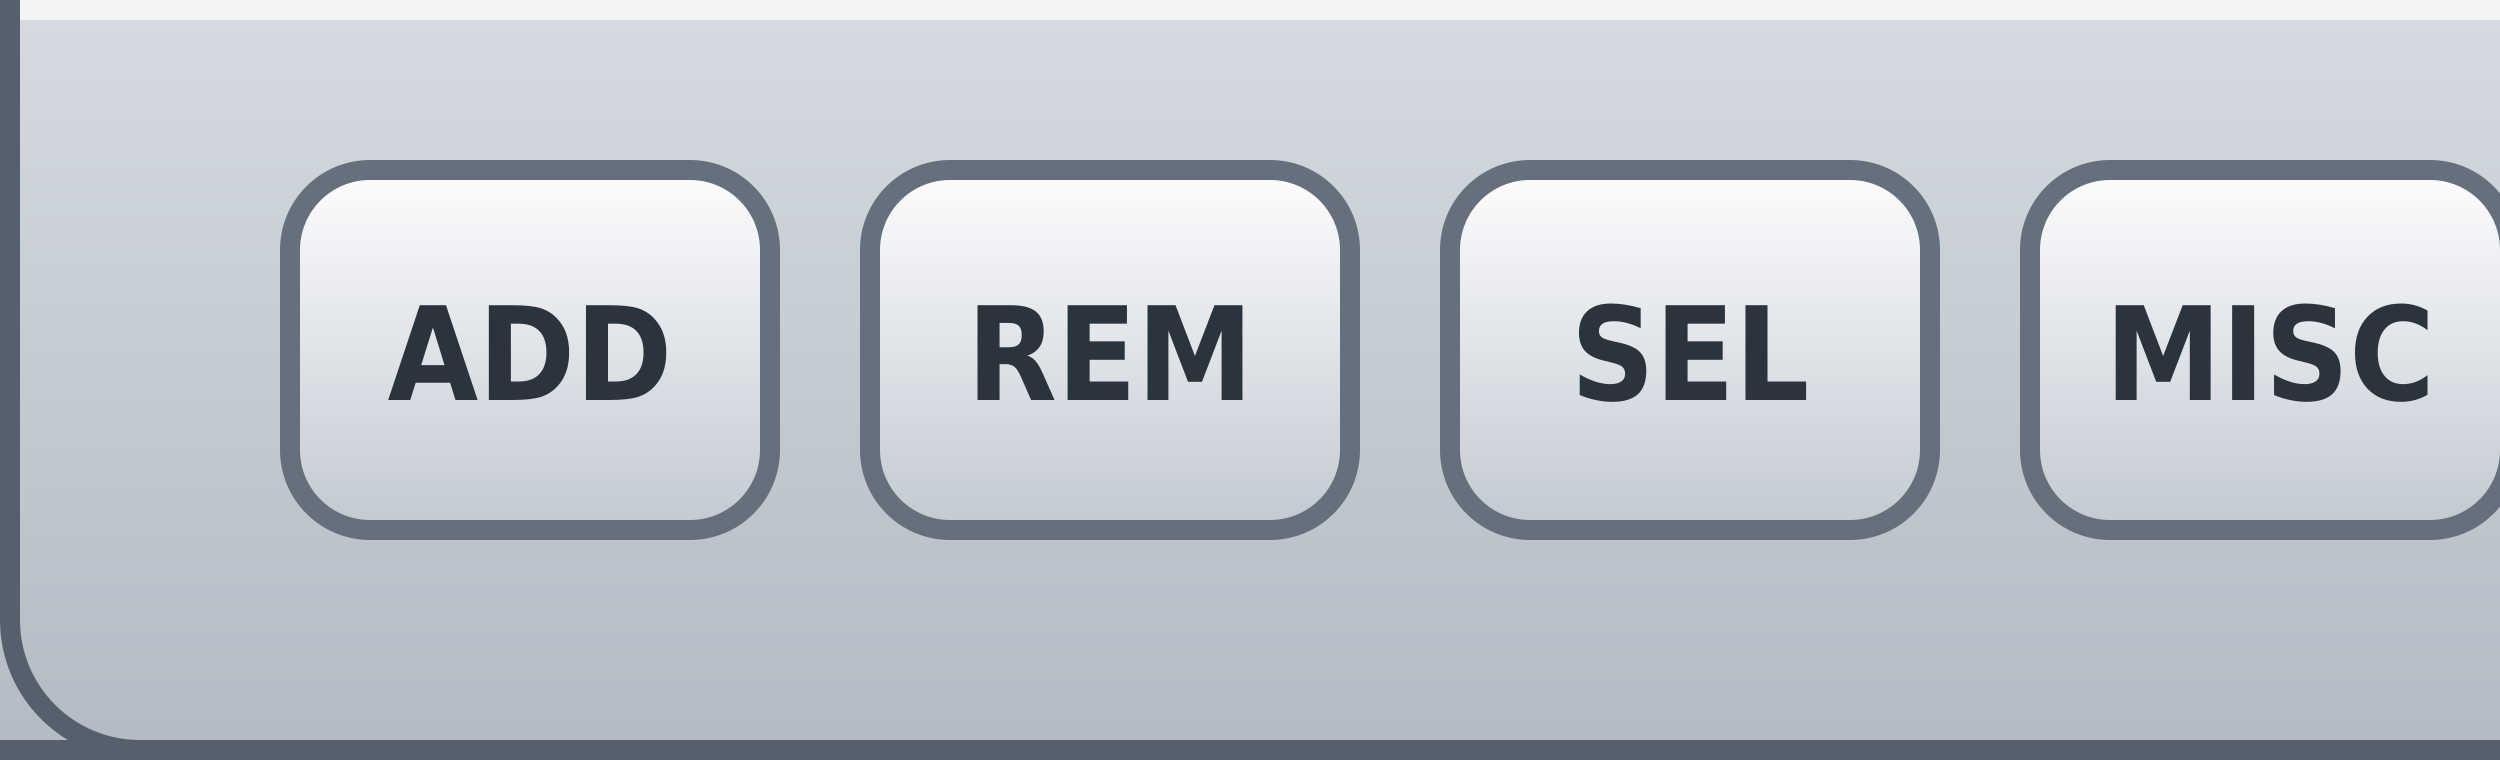
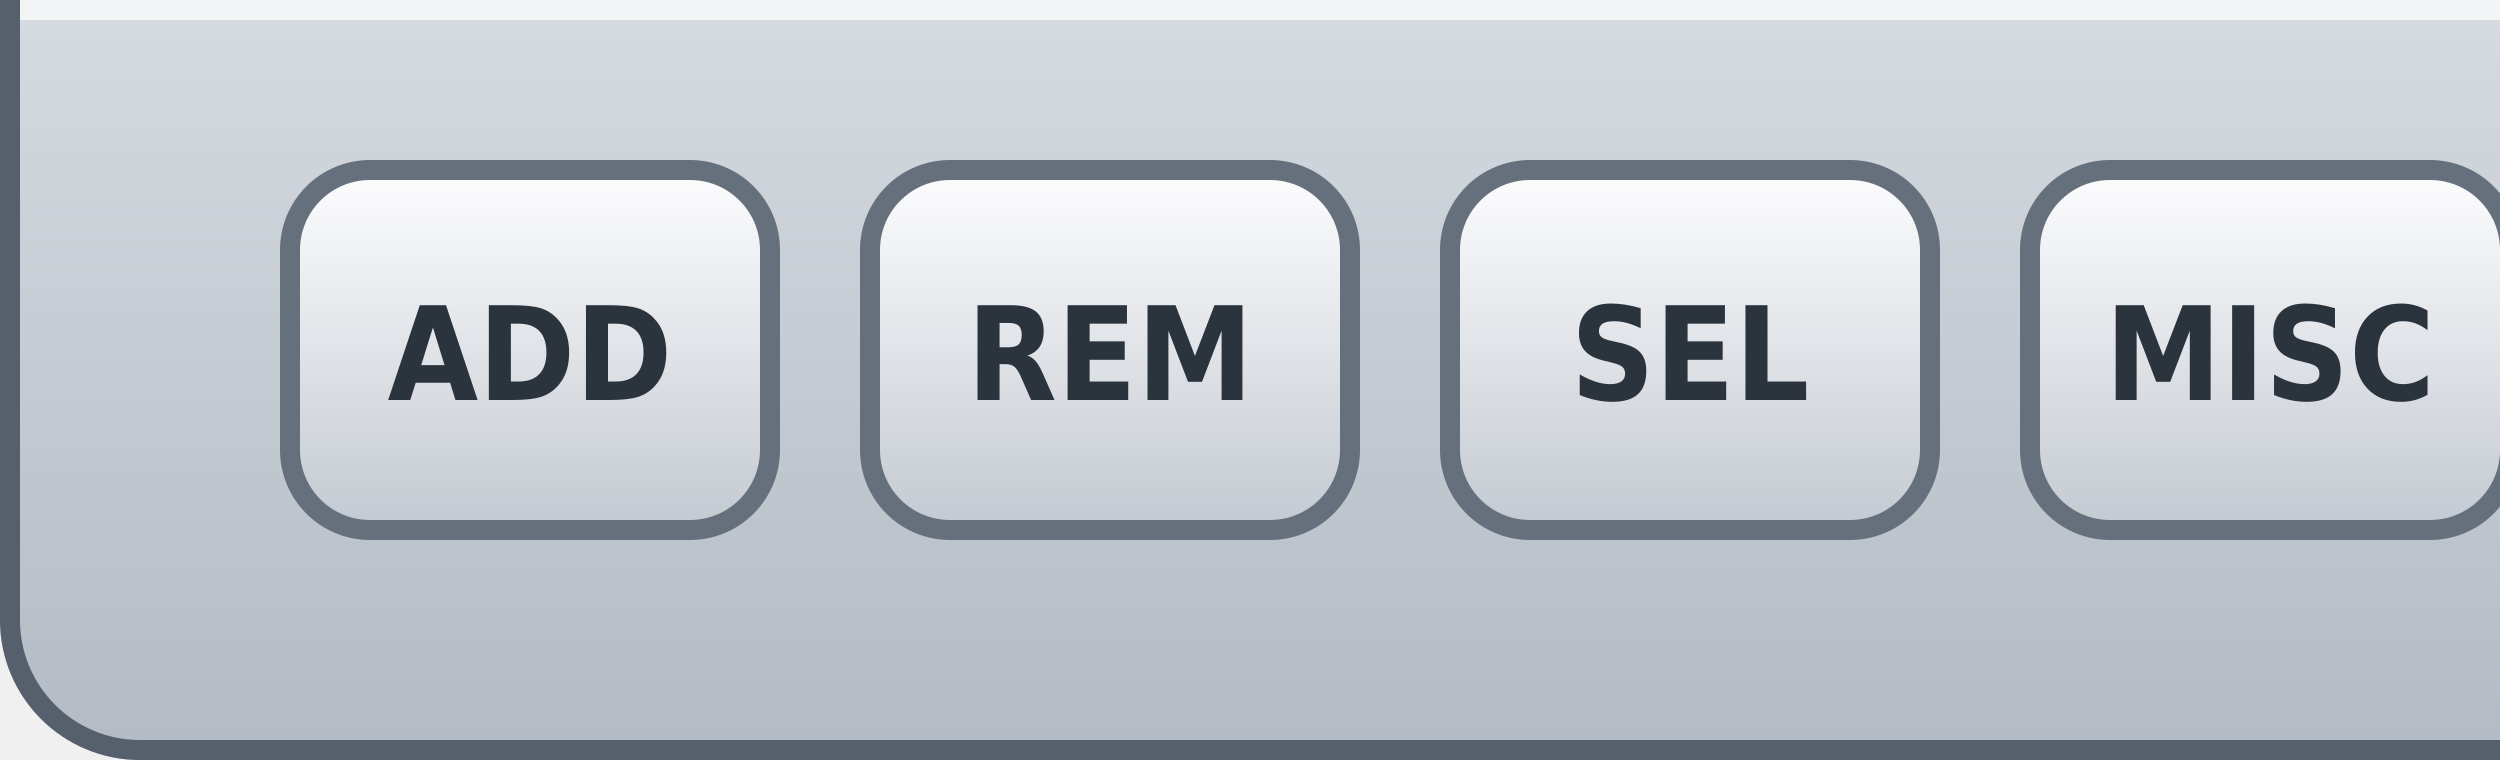
<svg xmlns="http://www.w3.org/2000/svg" width="125" height="38" viewBox="0 0 125 38">
  <defs>
    <linearGradient id="g1" x1="0" y1="0" x2="0" y2="1">
      <stop offset="0.0" stop-color="#d6dbe1" />
      <stop offset="1.0" stop-color="#b3bac3" />
    </linearGradient>
    <linearGradient id="g2" x1="0" y1="0" x2="0" y2="1">
      <stop offset="0.0" stop-color="#fdfdfe" />
      <stop offset="1.0" stop-color="#c3c9d1" />
    </linearGradient>
    <linearGradient id="g3" x1="0" y1="0" x2="0" y2="1">
      <stop offset="0.0" stop-color="#fdfdfe" />
      <stop offset="1.0" stop-color="#c3c9d1" />
    </linearGradient>
    <linearGradient id="g4" x1="0" y1="0" x2="0" y2="1">
      <stop offset="0.0" stop-color="#fdfdfe" />
      <stop offset="1.0" stop-color="#c3c9d1" />
    </linearGradient>
    <linearGradient id="g5" x1="0" y1="0" x2="0" y2="1">
      <stop offset="0.0" stop-color="#fdfdfe" />
      <stop offset="1.0" stop-color="#c3c9d1" />
    </linearGradient>
  </defs>
-   <rect x="0" y="0" width="125" height="38" fill="url(#g1)" />
-   <line x1="0" y1="37.5" x2="125" y2="37.5" stroke="#56606c" />
+   <path d="M0 0 H125 V38 H7 A7 7 0 0 1 0 31 Z" fill="url(#g1)" />
+   <line x1="7" y1="37.5" x2="125" y2="37.5" stroke="#56606c" />
  <line x1="0" y1="0.5" x2="125" y2="0.5" stroke="#ffffff" opacity="0.7" />
  <path d="M0.5 0 V31 a6.5 6.5 0 0 0 6.5 6.5" fill="none" stroke="#56606c" />
  <rect x="14.5" y="8.5" width="24" height="18" rx="4" fill="url(#g2)" stroke="#66707c" stroke-width="1" />
  <path transform="translate(19.38,20.00)" d="M3.126 -0.863H1.406L1.133 0.0H0.029L1.609 -4.739H2.92L4.5 0.0H3.393ZM1.679 -1.742H2.847L2.266 -3.628ZM6.164 -3.815V-0.924H6.557Q7.23 -0.924 7.585 -1.295Q7.941 -1.666 7.941 -2.374Q7.941 -3.079 7.587 -3.447Q7.233 -3.815 6.557 -3.815ZM5.062 -4.739H6.224Q7.195 -4.739 7.67 -4.585Q8.144 -4.431 8.484 -4.062Q8.785 -3.742 8.931 -3.323Q9.077 -2.904 9.077 -2.374Q9.077 -1.838 8.931 -1.417Q8.785 -0.997 8.484 -0.676Q8.141 -0.308 7.662 -0.154Q7.182 0.0 6.224 0.0H5.062ZM11.02 -3.815V-0.924H11.413Q12.086 -0.924 12.441 -1.295Q12.797 -1.666 12.797 -2.374Q12.797 -3.079 12.443 -3.447Q12.089 -3.815 11.413 -3.815ZM9.918 -4.739H11.08Q12.051 -4.739 12.526 -4.585Q13.0 -4.431 13.34 -4.062Q13.641 -3.742 13.787 -3.323Q13.933 -2.904 13.933 -2.374Q13.933 -1.838 13.787 -1.417Q13.641 -0.997 13.34 -0.676Q12.997 -0.308 12.518 -0.154Q12.038 0.0 11.08 0.0H9.918Z" fill="#2b333d" />
  <rect x="43.5" y="8.5" width="24" height="18" rx="4" fill="url(#g3)" stroke="#66707c" stroke-width="1" />
  <path transform="translate(48.34,20.00)" d="M2.101 -2.637Q2.444 -2.637 2.595 -2.78Q2.745 -2.923 2.745 -3.25Q2.745 -3.574 2.595 -3.713Q2.444 -3.853 2.101 -3.853H1.638V-2.637ZM1.638 -1.793V0.0H0.536V-4.739H2.215Q3.06 -4.739 3.452 -4.424Q3.844 -4.11 3.844 -3.431Q3.844 -2.961 3.64 -2.66Q3.437 -2.358 3.025 -2.215Q3.25 -2.158 3.429 -1.957Q3.609 -1.755 3.79 -1.346L4.386 0.0H3.215L2.698 -1.177Q2.539 -1.533 2.377 -1.663Q2.215 -1.793 1.949 -1.793ZM5.04 -4.739H8.008V-3.815H6.141V-2.933H7.896V-2.009H6.141V-0.924H8.071V0.0H5.04ZM9.036 -4.739H10.436L11.407 -2.203L12.384 -4.739H13.781V0.0H12.74V-3.466L11.759 -0.911H11.061L10.08 -3.466V0.0H9.036Z" fill="#2b333d" />
  <rect x="72.5" y="8.5" width="24" height="18" rx="4" fill="url(#g4)" stroke="#66707c" stroke-width="1" />
  <path transform="translate(78.53,20.00)" d="M3.504 -4.589V-3.586Q3.155 -3.761 2.82 -3.85Q2.485 -3.939 2.187 -3.939Q1.793 -3.939 1.604 -3.818Q1.416 -3.698 1.416 -3.444Q1.416 -3.253 1.542 -3.147Q1.669 -3.041 2.006 -2.964L2.472 -2.86Q3.187 -2.701 3.485 -2.377Q3.783 -2.053 3.783 -1.457Q3.783 -0.673 3.366 -0.29Q2.948 0.092 2.088 0.092Q1.682 0.092 1.274 0.006Q0.866 -0.079 0.457 -0.248V-1.279Q0.866 -1.038 1.247 -0.916Q1.628 -0.793 1.984 -0.793Q2.342 -0.793 2.534 -0.927Q2.726 -1.06 2.726 -1.308Q2.726 -1.53 2.596 -1.65Q2.466 -1.771 2.076 -1.866L1.65 -1.971Q1.012 -2.123 0.716 -2.457Q0.419 -2.79 0.419 -3.355Q0.419 -4.062 0.832 -4.443Q1.244 -4.824 2.012 -4.824Q2.365 -4.824 2.736 -4.766Q3.107 -4.707 3.504 -4.589ZM4.748 -4.739H7.716V-3.815H5.849V-2.933H7.604V-2.009H5.849V-0.924H7.779V0.0H4.748ZM8.744 -4.739H9.845V-0.924H11.775V0.0H8.744Z" fill="#2b333d" />
  <rect x="101.5" y="8.5" width="24" height="18" rx="4" fill="url(#g5)" stroke="#66707c" stroke-width="1" />
  <path transform="translate(105.25,20.00)" d="M0.536 -4.739H1.936L2.907 -2.203L3.885 -4.739H5.281V0.0H4.24V-3.466L3.26 -0.911H2.561L1.581 -3.466V0.0H0.536ZM6.357 -4.739H7.458V0.0H6.357ZM11.499 -4.589V-3.586Q11.15 -3.761 10.815 -3.85Q10.48 -3.939 10.182 -3.939Q9.788 -3.939 9.599 -3.818Q9.41 -3.698 9.41 -3.444Q9.41 -3.253 9.537 -3.147Q9.664 -3.041 10.001 -2.964L10.467 -2.86Q11.181 -2.701 11.48 -2.377Q11.778 -2.053 11.778 -1.457Q11.778 -0.673 11.361 -0.29Q10.943 0.092 10.083 0.092Q9.677 0.092 9.269 0.006Q8.861 -0.079 8.452 -0.248V-1.279Q8.861 -1.038 9.242 -0.916Q9.623 -0.793 9.979 -0.793Q10.337 -0.793 10.529 -0.927Q10.721 -1.06 10.721 -1.308Q10.721 -1.53 10.591 -1.65Q10.461 -1.771 10.071 -1.866L9.645 -1.971Q9.007 -2.123 8.711 -2.457Q8.414 -2.79 8.414 -3.355Q8.414 -4.062 8.826 -4.443Q9.239 -4.824 10.007 -4.824Q10.359 -4.824 10.731 -4.766Q11.102 -4.707 11.499 -4.589ZM16.126 -0.26Q15.822 -0.086 15.493 0.003Q15.165 0.092 14.809 0.092Q13.743 0.092 13.121 -0.57Q12.499 -1.231 12.499 -2.365Q12.499 -3.501 13.121 -4.162Q13.743 -4.824 14.809 -4.824Q15.165 -4.824 15.493 -4.735Q15.822 -4.646 16.126 -4.472V-3.491Q15.818 -3.723 15.522 -3.831Q15.225 -3.939 14.898 -3.939Q14.308 -3.939 13.971 -3.52Q13.635 -3.101 13.635 -2.365Q13.635 -1.631 13.971 -1.212Q14.308 -0.793 14.898 -0.793Q15.225 -0.793 15.522 -0.901Q15.818 -1.009 16.126 -1.241Z" fill="#2b333d" />
</svg>
